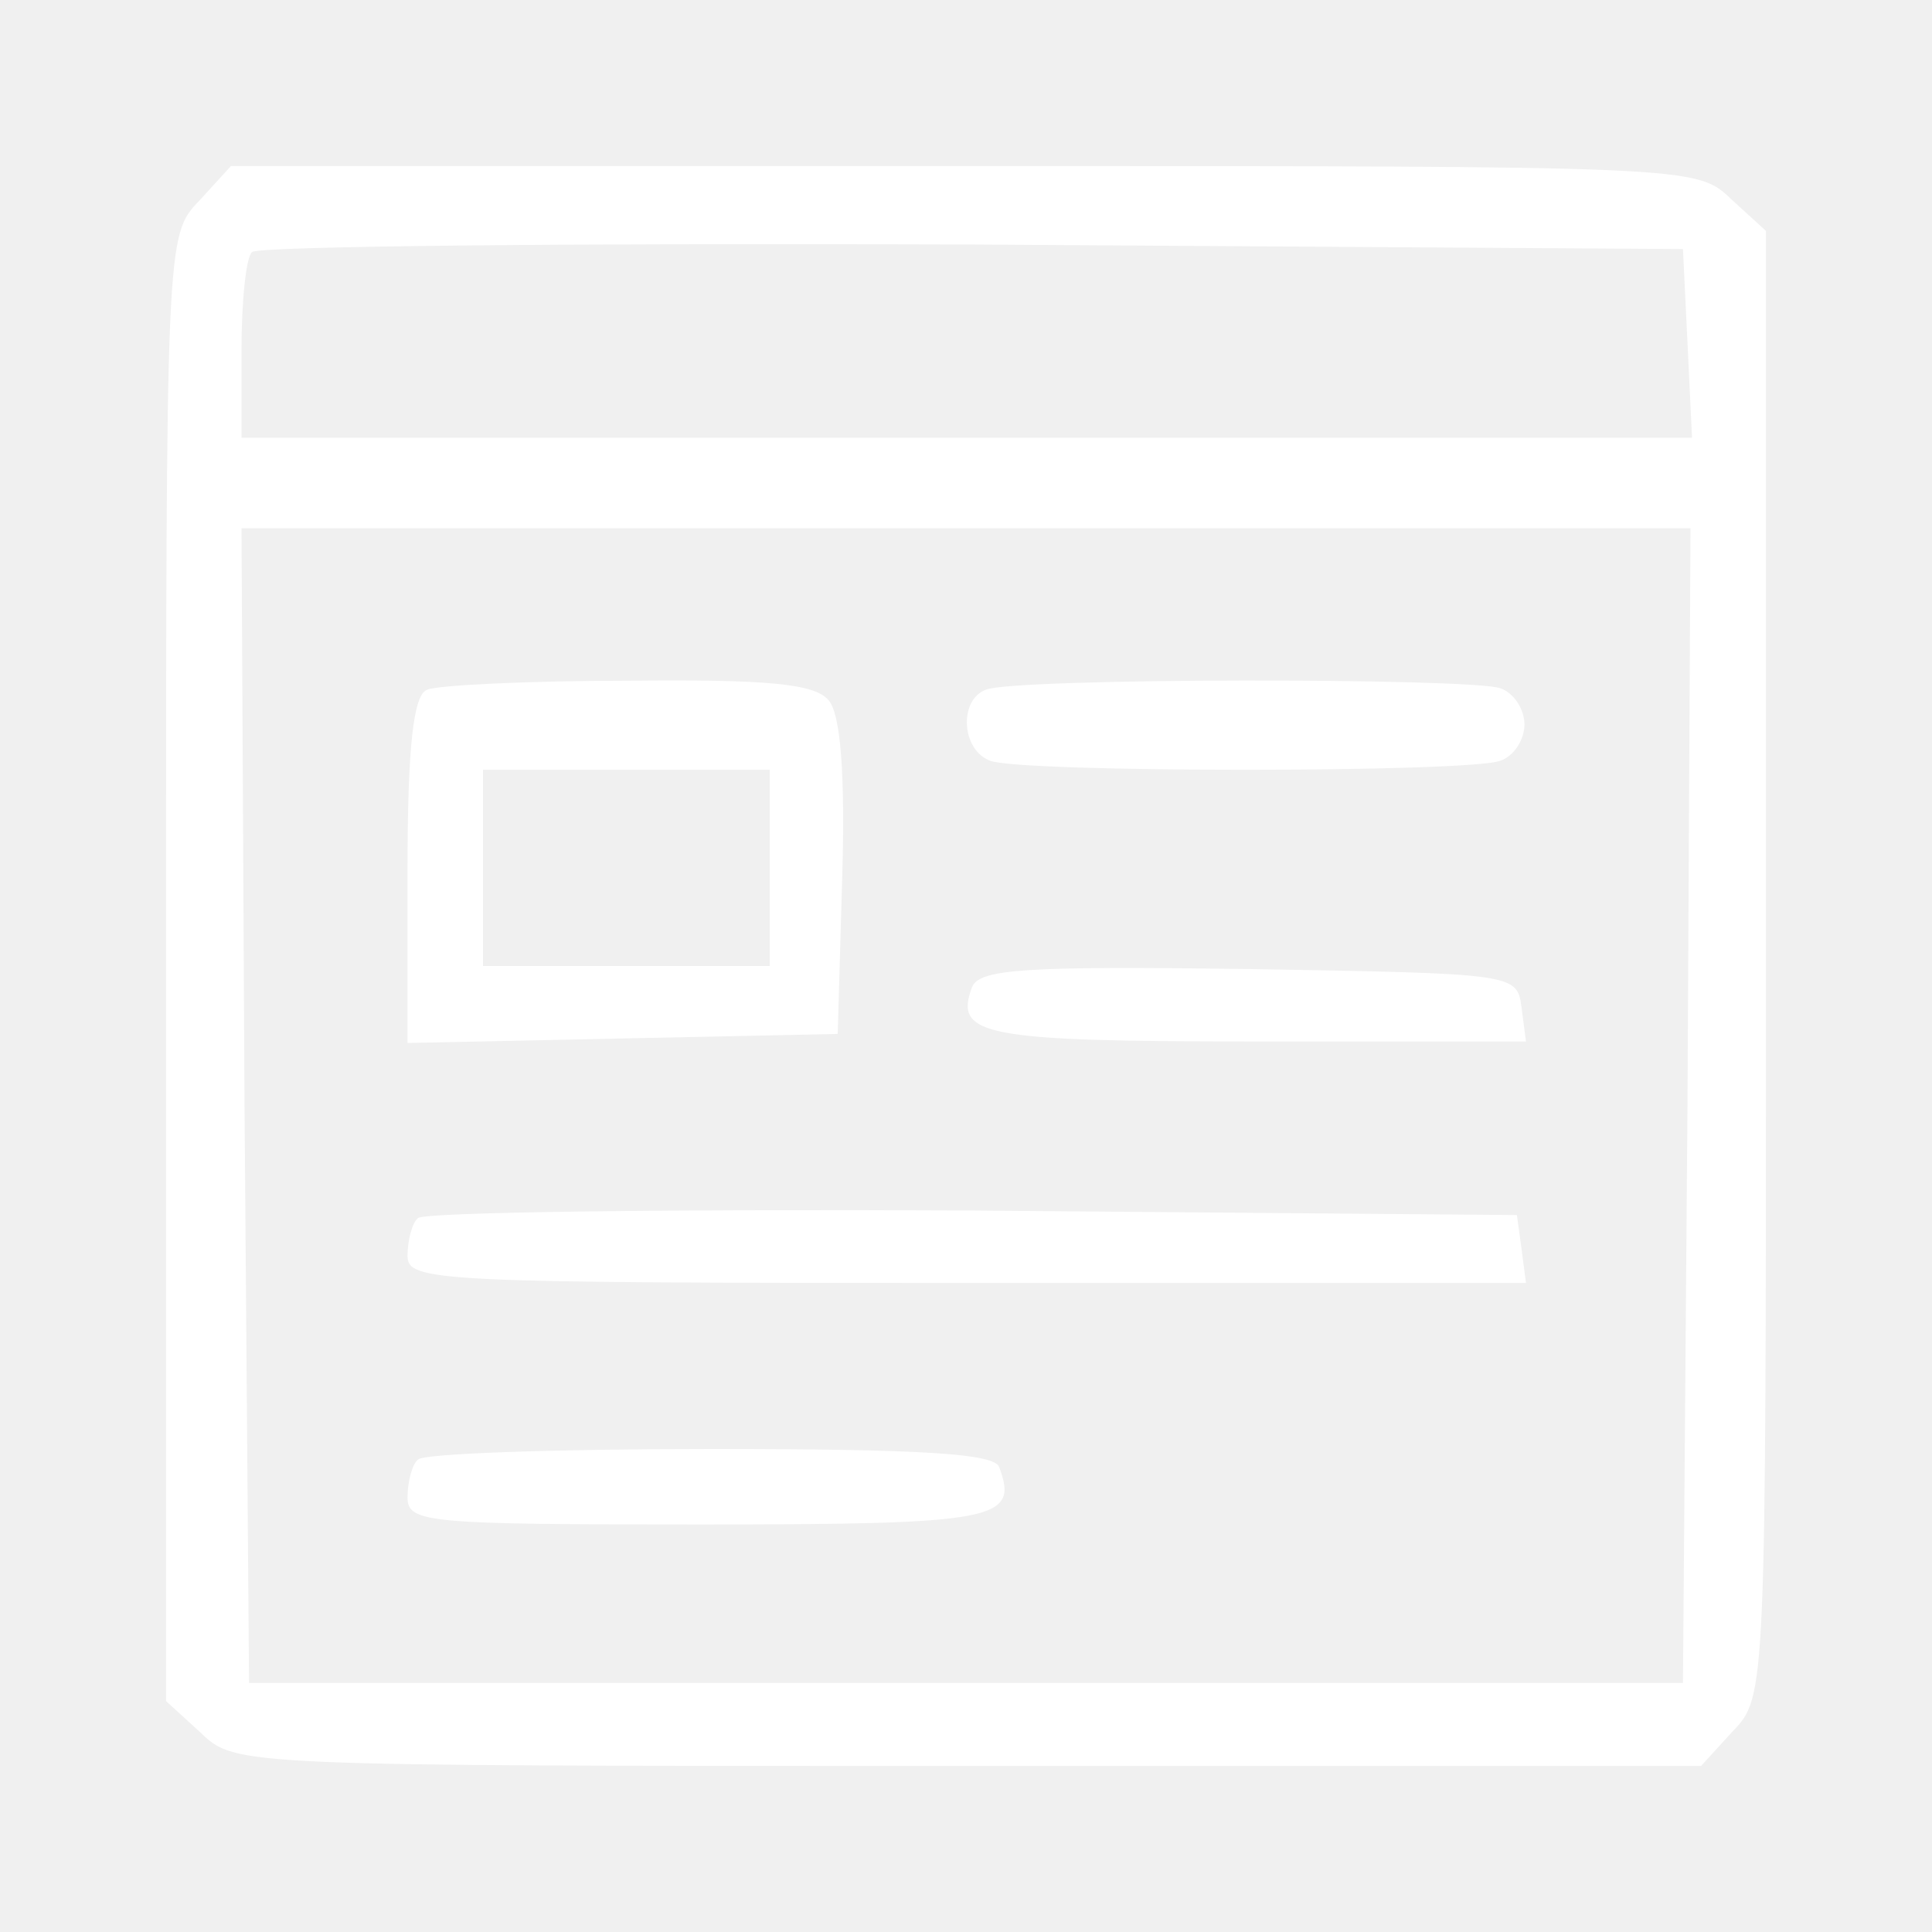
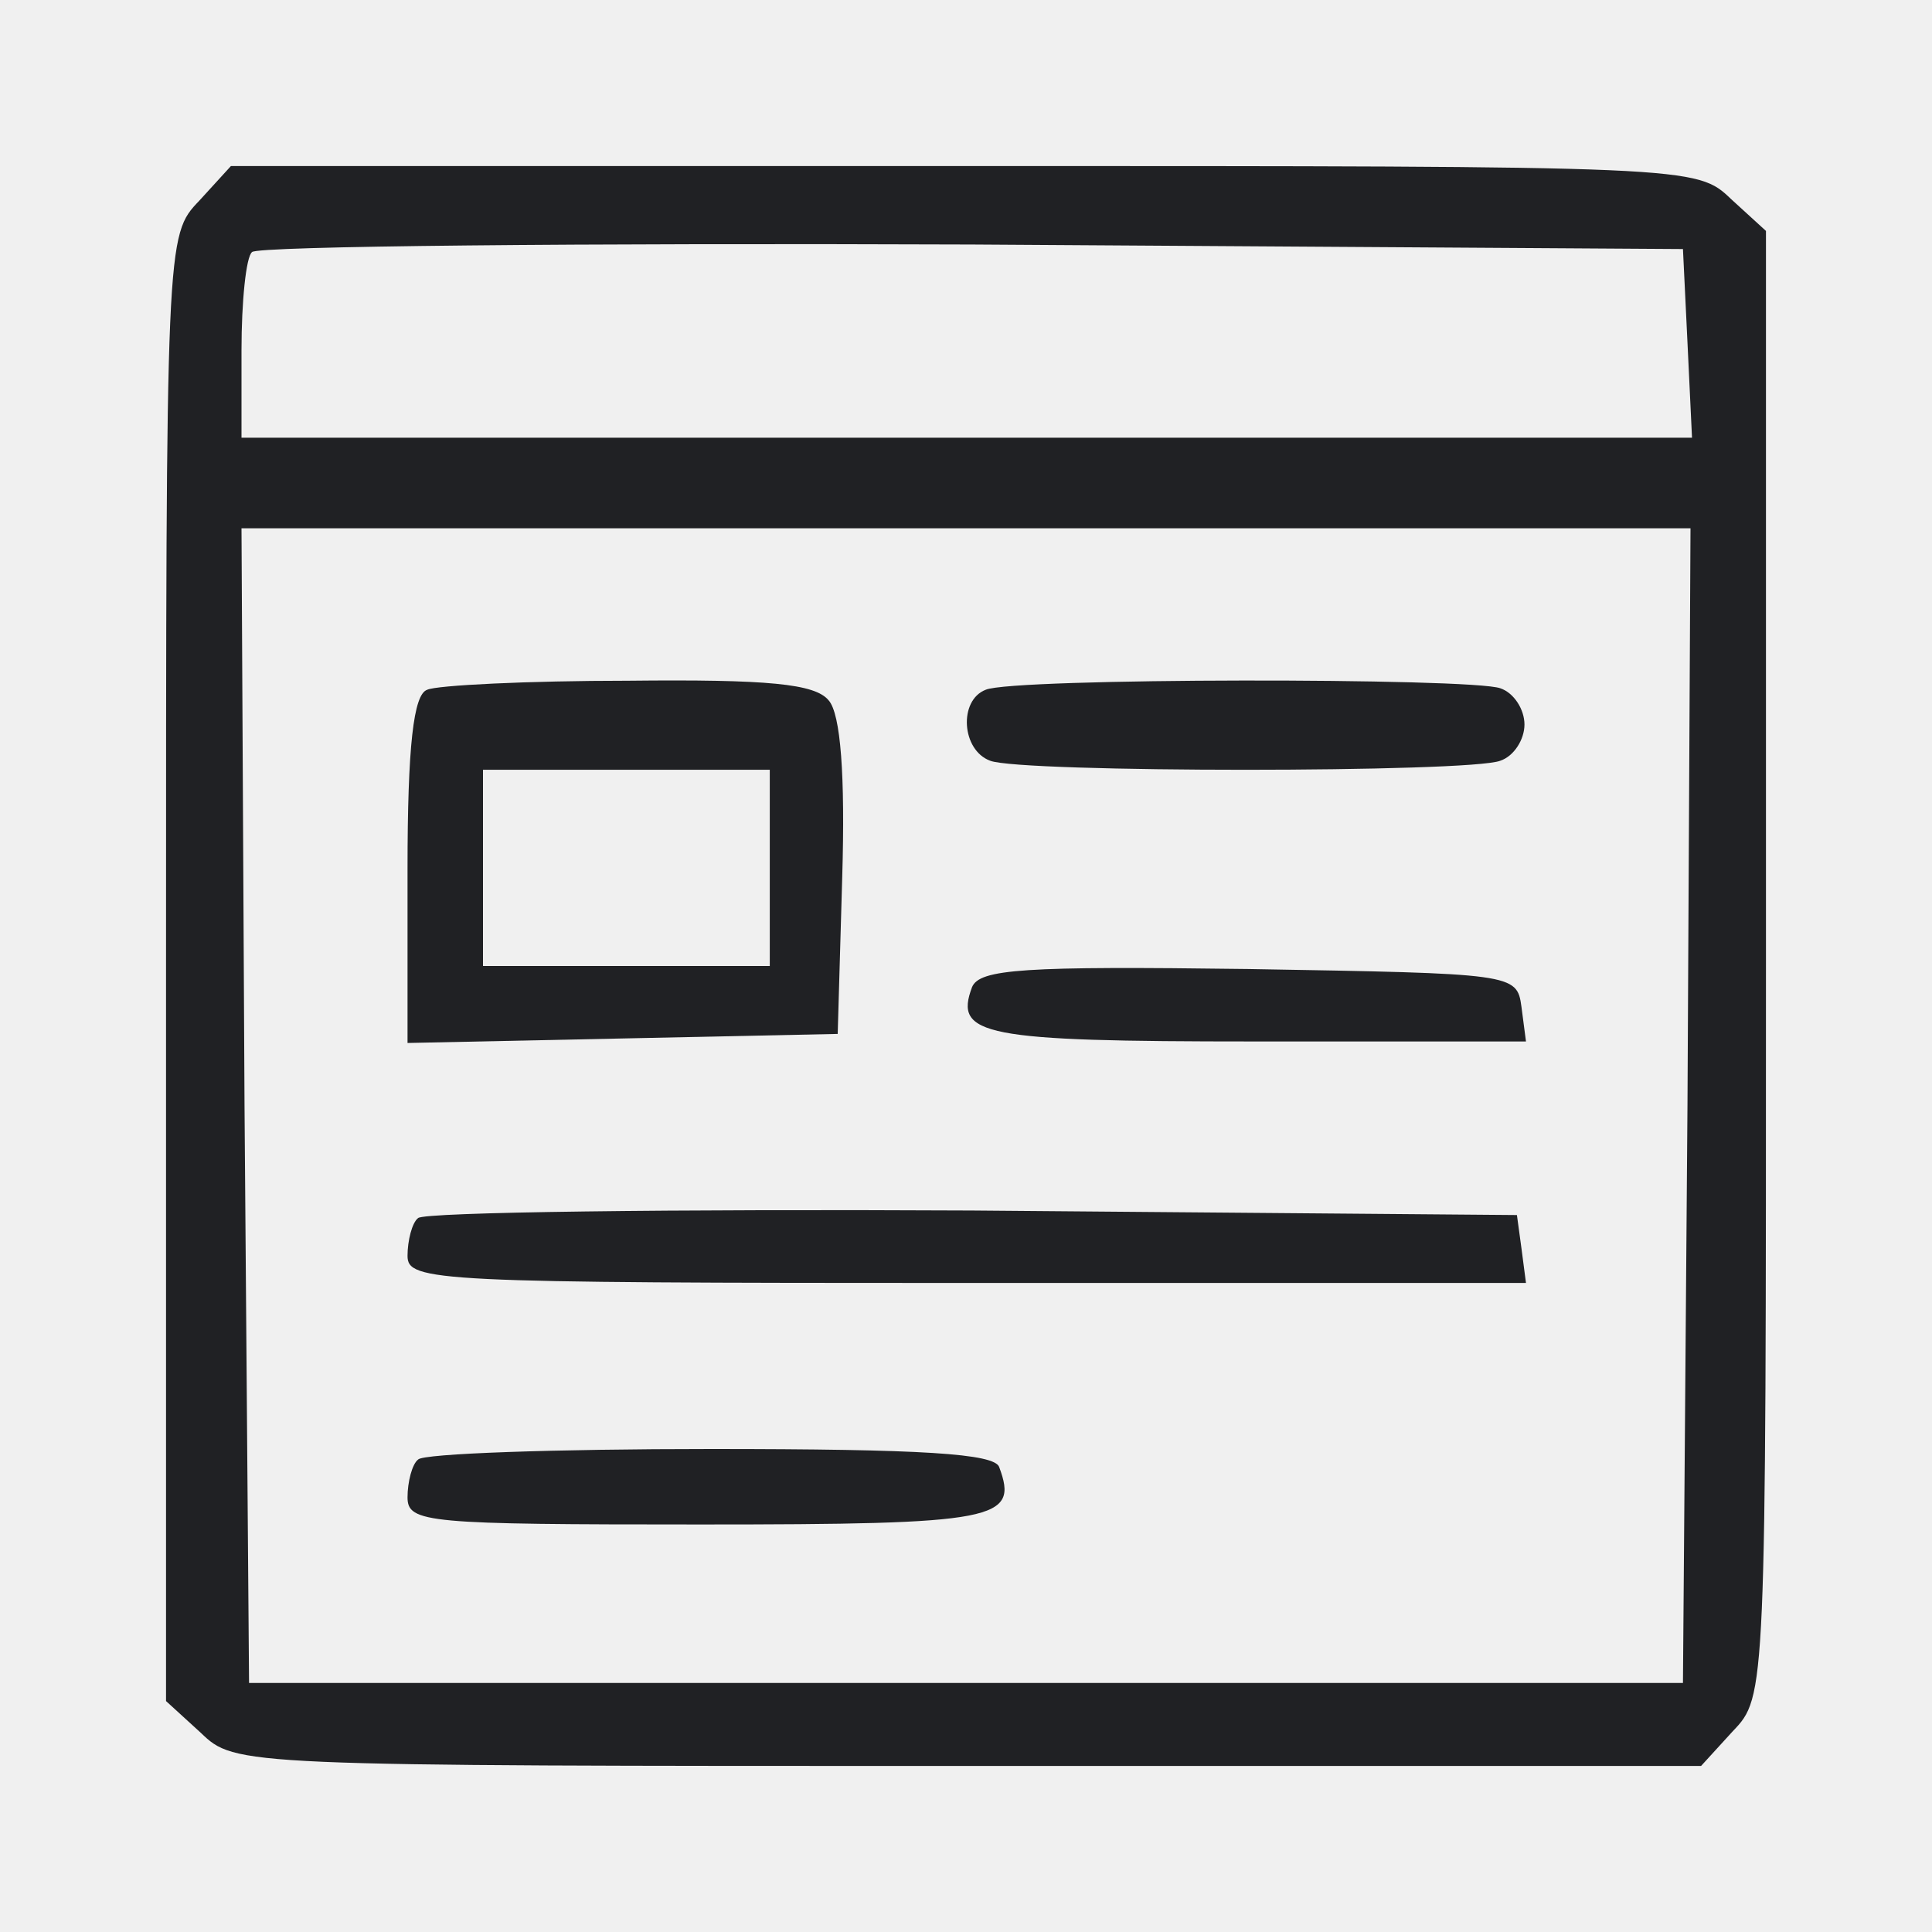
<svg xmlns="http://www.w3.org/2000/svg" version="1.0" width="128pt" height="128pt" viewBox="0 0 128 128" preserveAspectRatio="xMidYMid meet">
-   <g transform="translate(0,128) scale(0.1,-0.1)" fill="#FFFFFF" stroke="none">
+   <g transform="translate(0,128) scale(0.1,-0.1)" fill="#202124" stroke="none">
    <path d="M132 1147 c-22 -23 -22 -24 -22 -508 l0 -486 23 -21 c23 -22 24 -22 508 -22 l486 0 21 23 c22 23 22 24 22 508 l0 486 -23 21 c-23 22 -24 22 -508 22 l-486 0 -21 -23z m986 -94 l3 -63 -481 0 -480 0 0 58 c0 32 3 62 7 65 3 4 218 6 477 5 l471 -3 3 -62z m0 -505 l-3 -383 -475 0 -475 0 -3 383 -2 382 480 0 480 0 -2 -382z" />
    <path d="M283 823 c-9 -3 -13 -37 -13 -119 l0 -115 143 3 142 3 3 104 c2 67 -1 108 -9 117 -9 11 -40 14 -133 13 -66 0 -127 -3 -133 -6z m227 -118 l0 -65 -95 0 -95 0 0 65 0 65 95 0 95 0 0 -65z" />
    <path d="M653 823 c-18 -7 -16 -40 3 -47 20 -8 318 -8 338 0 9 3 16 14 16 24 0 10 -7 21 -16 24 -19 7 -323 7 -341 -1z" />
    <path d="M644 626 c-12 -32 7 -36 187 -36 l180 0 -3 23 c-3 22 -5 22 -181 25 -149 2 -178 0 -183 -12z" />
    <path d="M277 473 c-4 -3 -7 -15 -7 -25 0 -17 18 -18 371 -18 l370 0 -3 23 -3 22 -361 3 c-198 1 -363 -1 -367 -5z" />
    <path d="M277 313 c-4 -3 -7 -15 -7 -25 0 -17 13 -18 194 -18 197 0 211 3 198 38 -3 9 -51 12 -191 12 -103 0 -191 -3 -194 -7z" />
  </g>
</svg>
